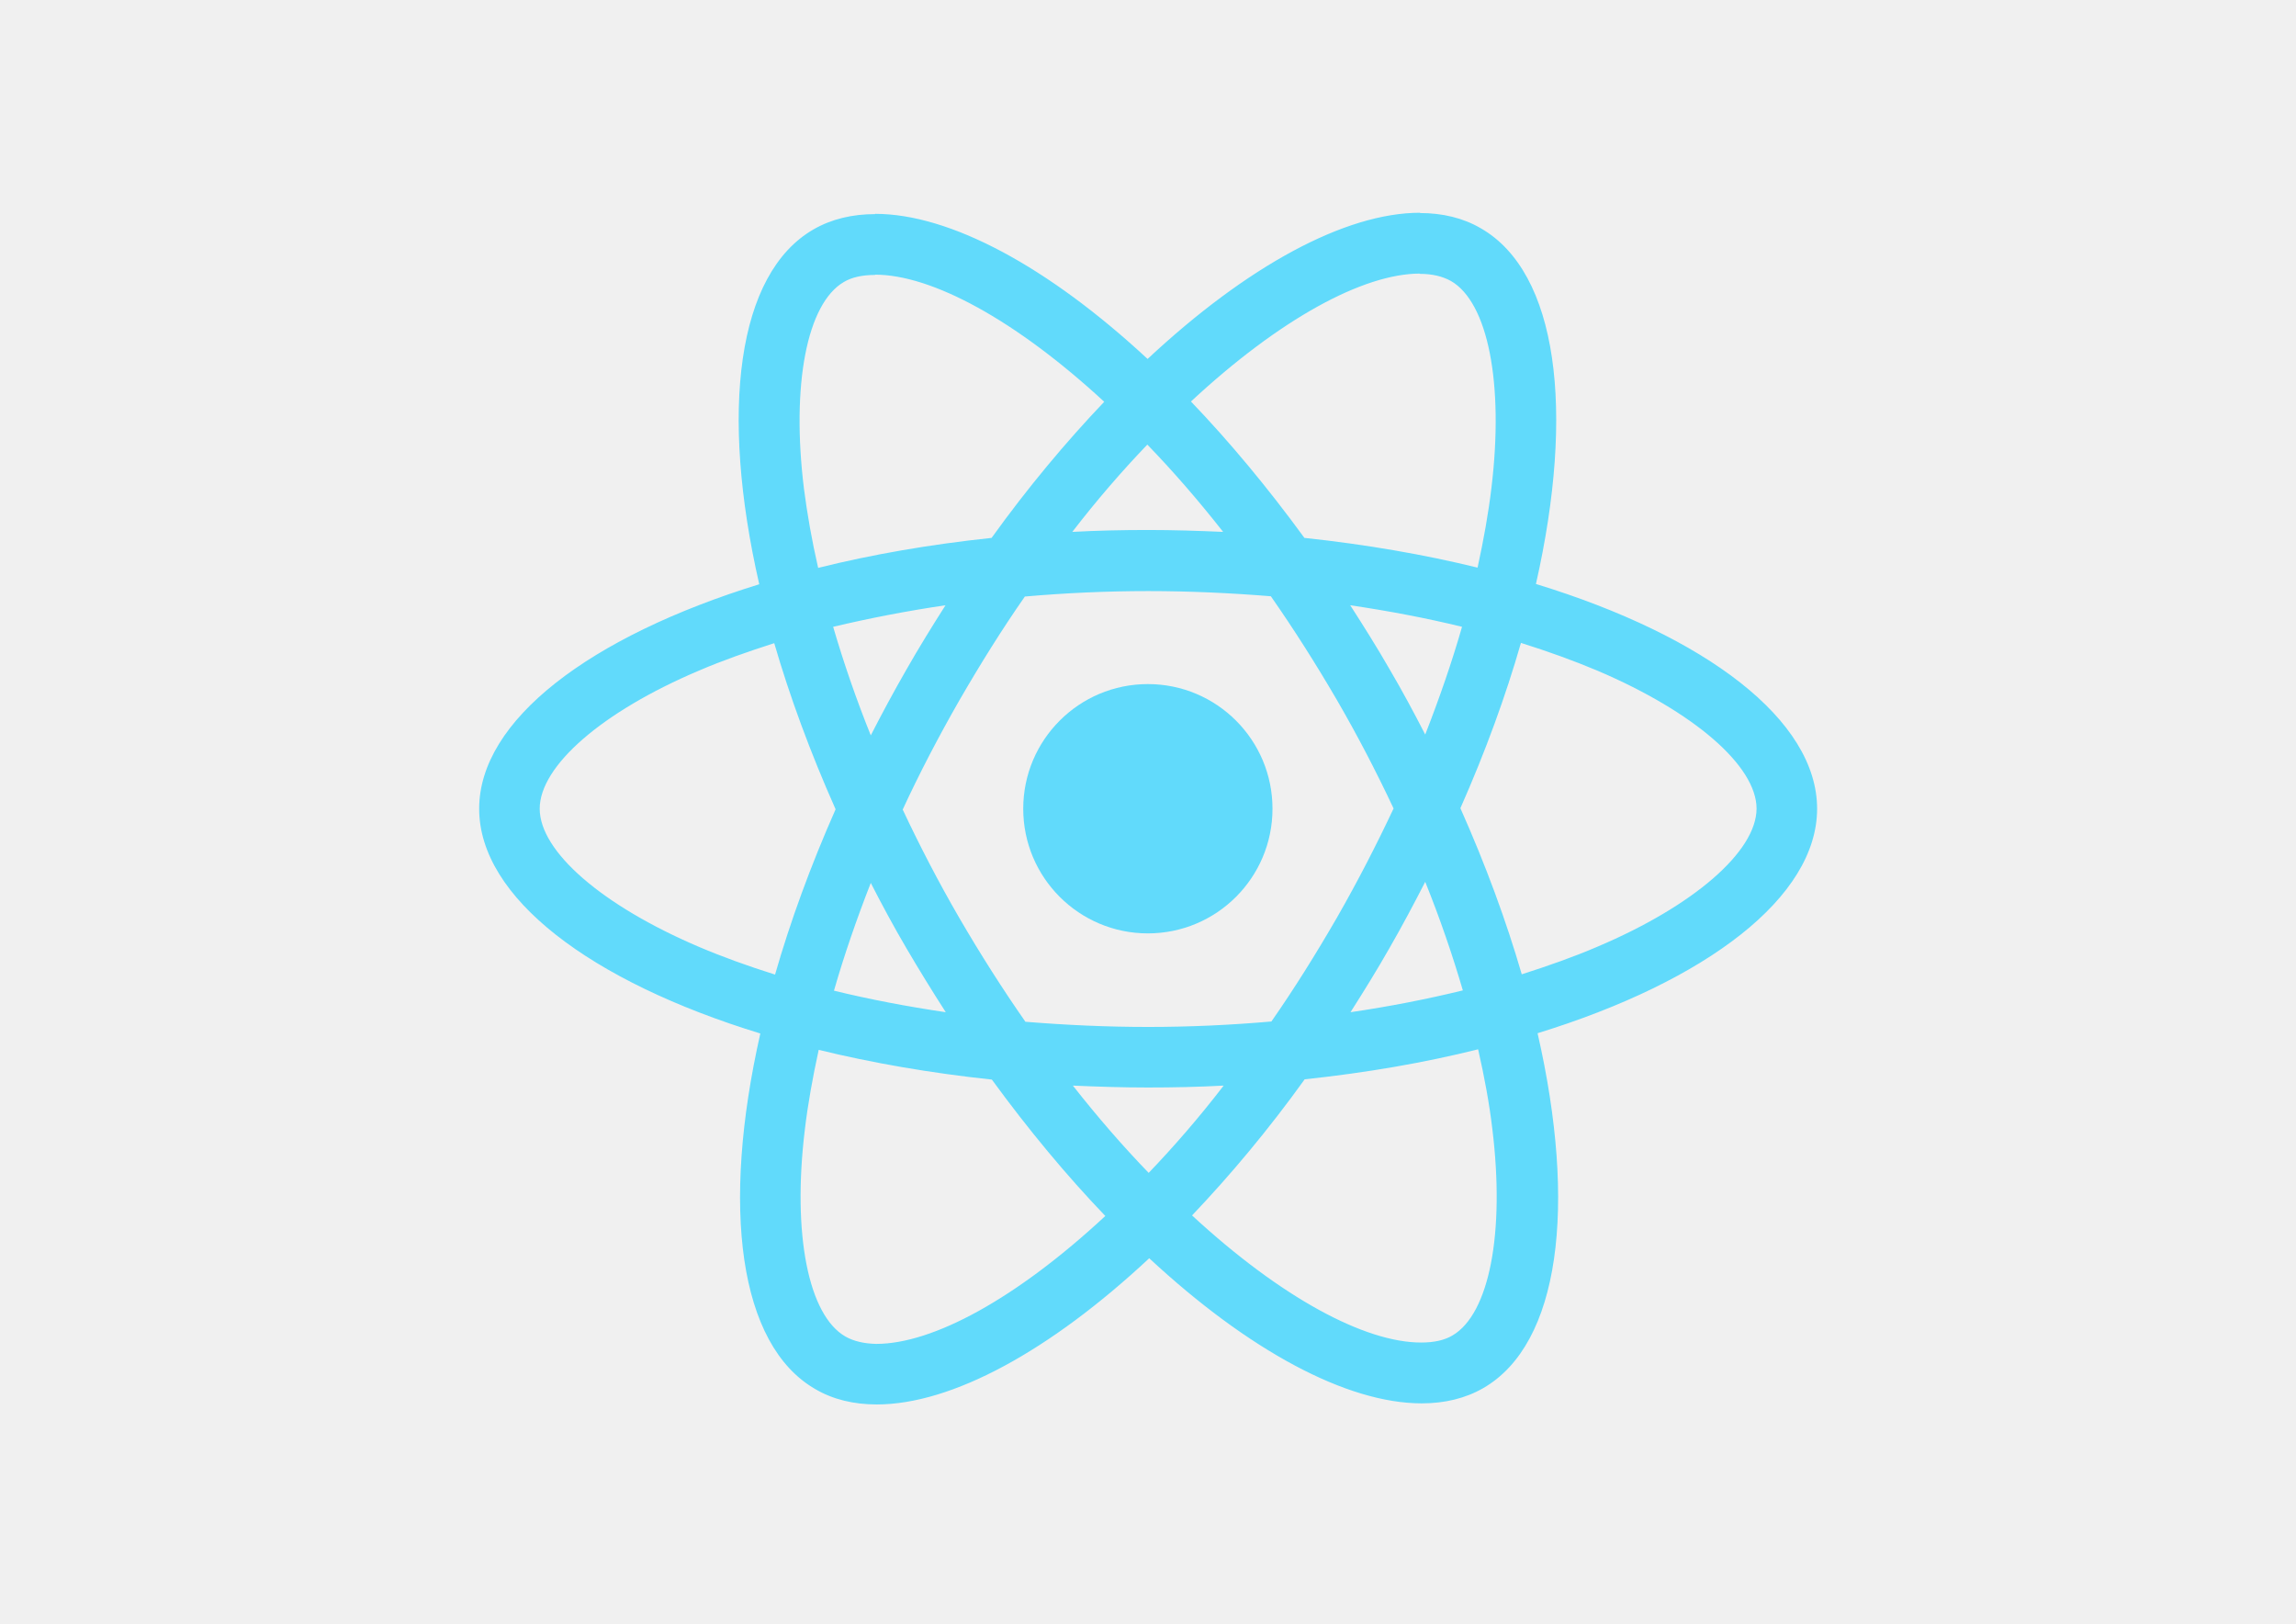
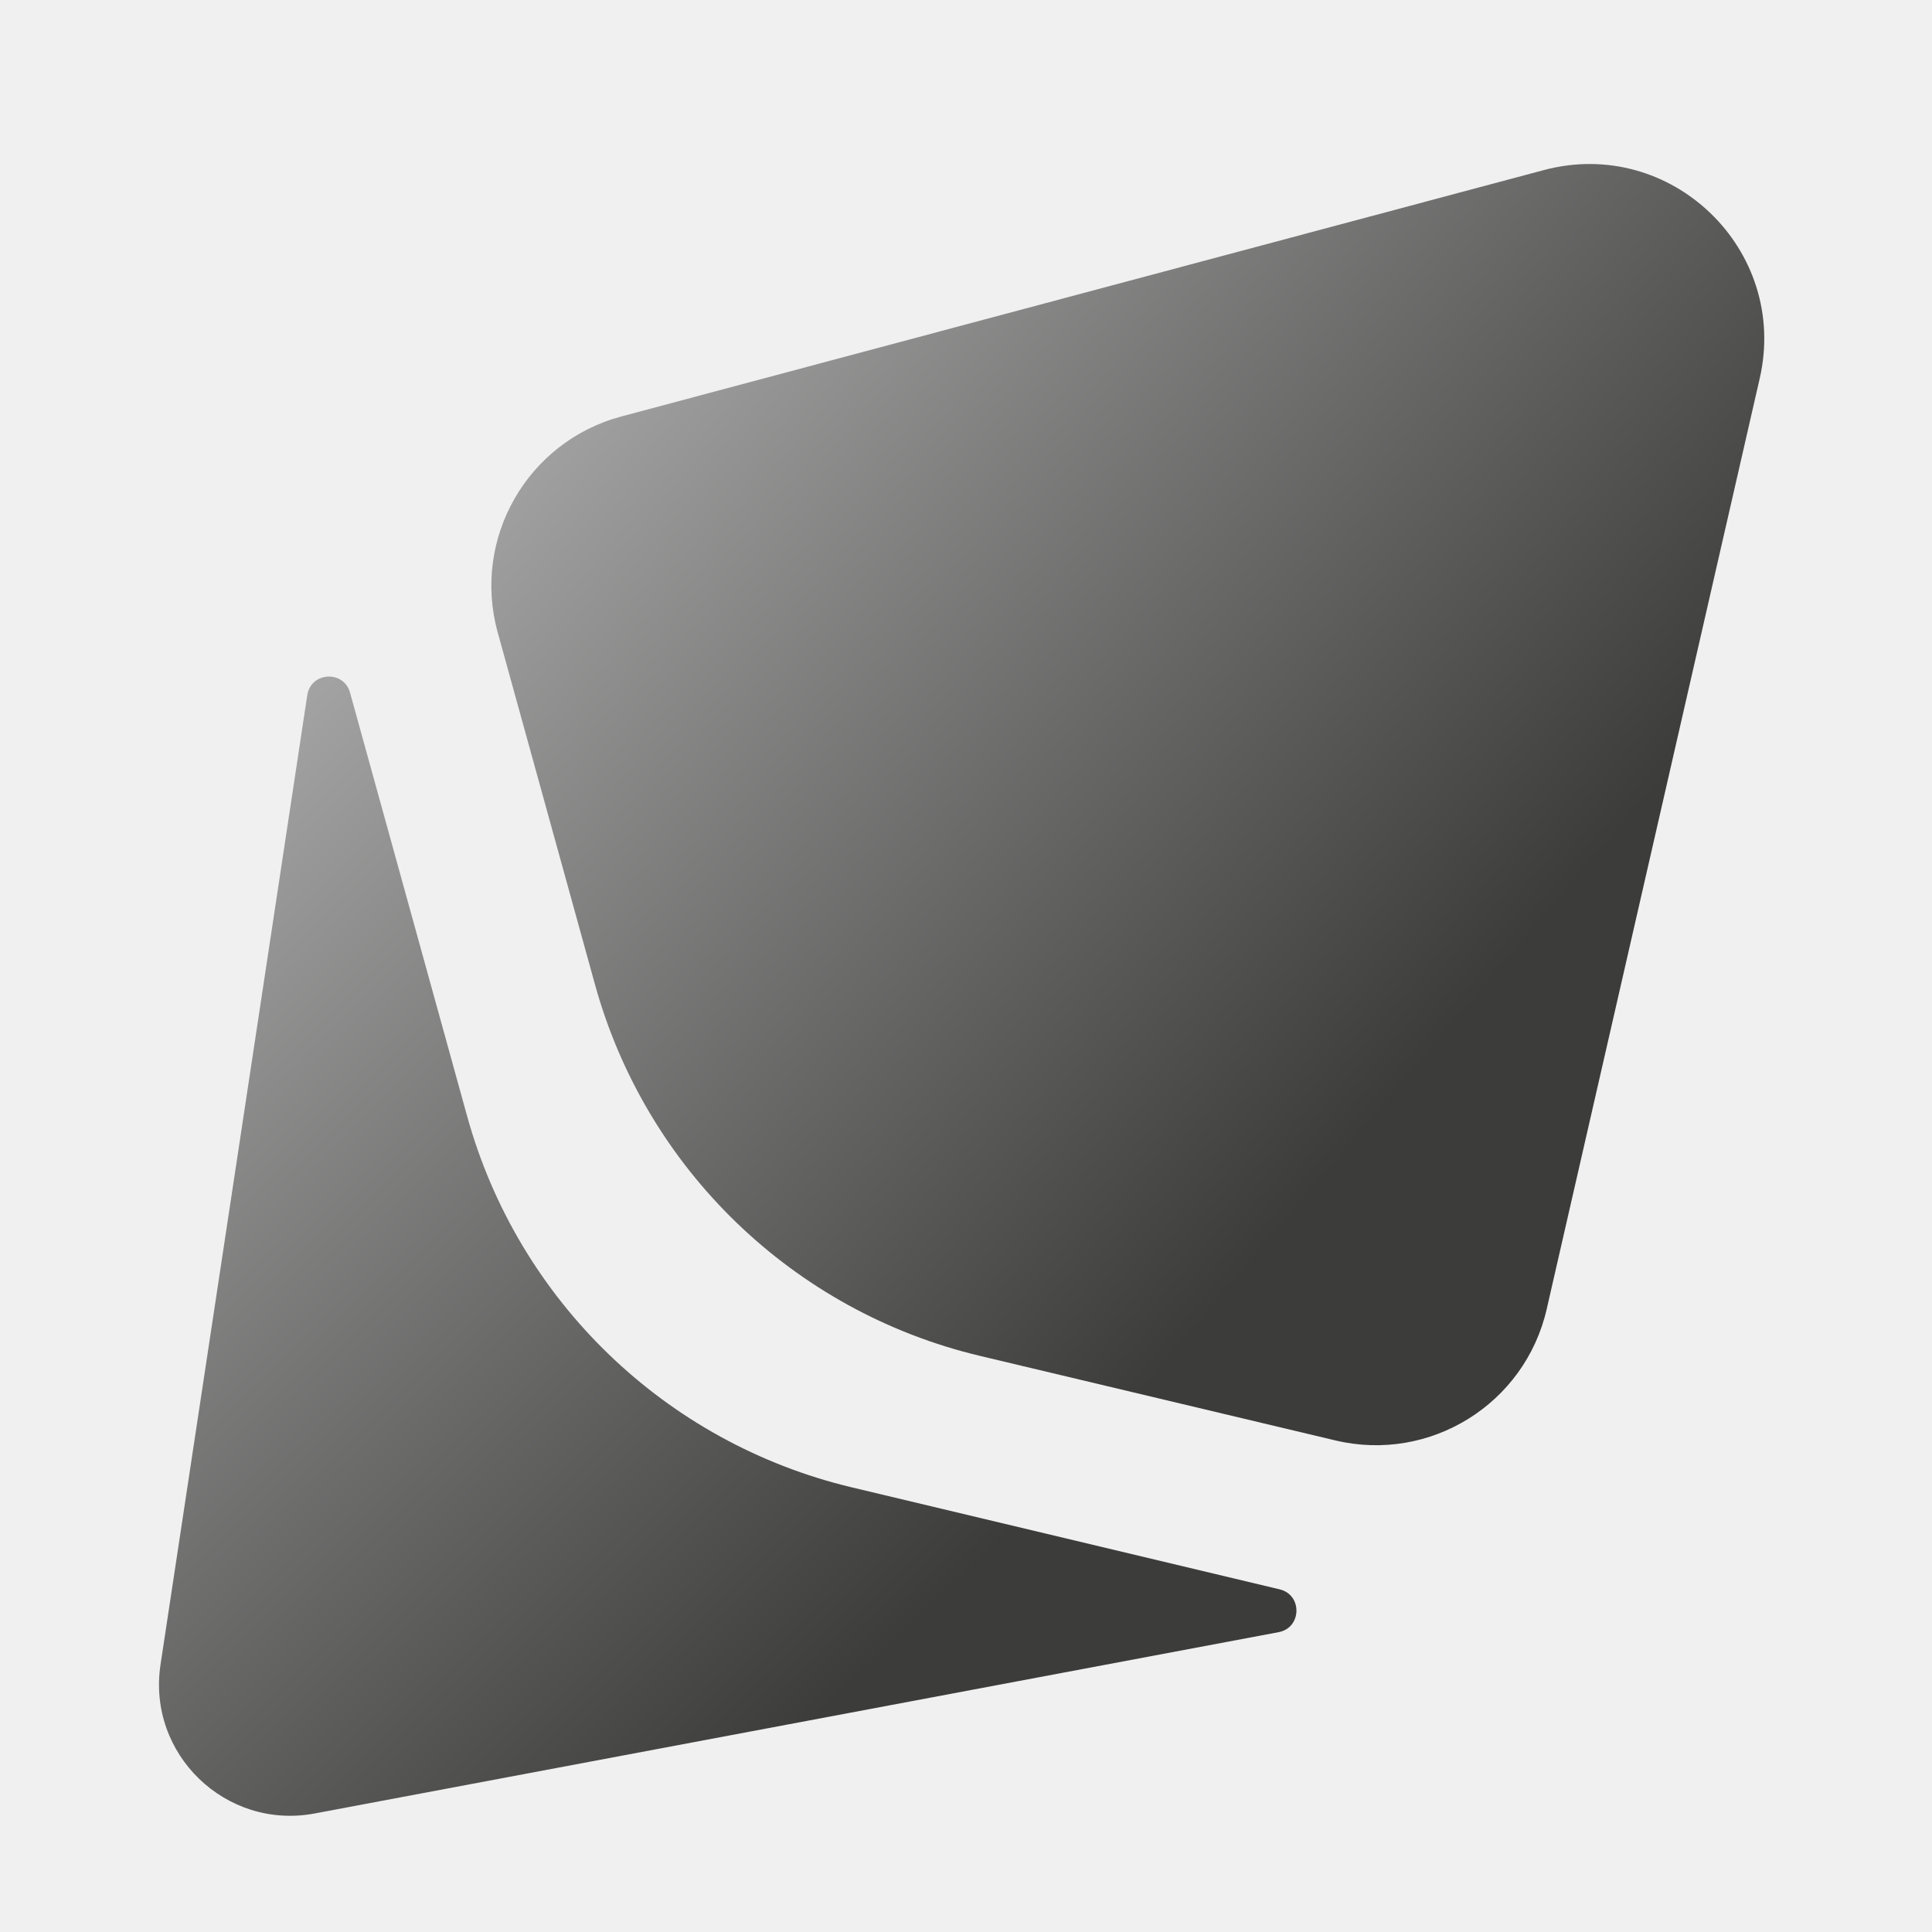
- <svg xmlns="http://www.w3.org/2000/svg" viewBox="0 0 841.9 595.3">
-   <g fill="#61DAFB">
-     <path d="M666.3 296.5c0-32.5-40.7-63.3-103.1-82.4 14.4-63.6 8-114.2-20.2-130.4-6.5-3.8-14.1-5.6-22.4-5.6v22.3c4.6 0 8.3.9 11.4 2.6 13.6 7.8 19.5 37.5 14.9 75.7-1.1 9.4-2.9 19.3-5.1 29.4-19.6-4.8-41-8.5-63.5-10.9-13.5-18.5-27.5-35.3-41.6-50 32.6-30.3 63.2-46.9 84-46.9V78c-27.5 0-63.5 19.6-99.9 53.6-36.4-33.8-72.4-53.2-99.9-53.2v22.3c20.7 0 51.4 16.5 84 46.6-14 14.7-28 31.4-41.3 49.9-22.6 2.4-44 6.1-63.6 11-2.3-10-4-19.7-5.2-29-4.7-38.2 1.1-67.9 14.6-75.8 3-1.8 6.9-2.6 11.5-2.6V78.5c-8.4 0-16 1.8-22.6 5.6-28.1 16.2-34.4 66.7-19.9 130.1-62.2 19.2-102.7 49.9-102.7 82.3 0 32.5 40.7 63.3 103.1 82.4-14.4 63.6-8 114.2 20.2 130.4 6.5 3.8 14.1 5.6 22.5 5.6 27.5 0 63.5-19.6 99.9-53.6 36.4 33.8 72.4 53.2 99.9 53.2 8.4 0 16-1.8 22.6-5.6 28.1-16.2 34.4-66.7 19.9-130.1 62-19.1 102.5-49.9 102.5-82.3zm-130.2-66.7c-3.7 12.9-8.3 26.2-13.5 39.5-4.1-8-8.4-16-13.1-24-4.6-8-9.5-15.8-14.4-23.4 14.2 2.1 27.9 4.7 41 7.9zm-45.8 106.5c-7.8 13.5-15.8 26.3-24.1 38.2-14.9 1.3-30 2-45.2 2-15.1 0-30.2-.7-45-1.9-8.3-11.9-16.4-24.6-24.2-38-7.6-13.1-14.5-26.4-20.8-39.8 6.2-13.4 13.2-26.8 20.7-39.9 7.8-13.5 15.8-26.3 24.1-38.2 14.9-1.3 30-2 45.2-2 15.1 0 30.2.7 45 1.9 8.3 11.9 16.4 24.6 24.2 38 7.6 13.1 14.5 26.4 20.8 39.8-6.3 13.4-13.2 26.8-20.7 39.9zm32.3-13c5.4 13.4 10 26.8 13.8 39.8-13.1 3.2-26.9 5.9-41.2 8 4.9-7.7 9.8-15.6 14.4-23.7 4.6-8 8.9-16.1 13-24.1zM421.2 430c-9.3-9.6-18.6-20.3-27.8-32 9 .4 18.2.7 27.5.7 9.4 0 18.7-.2 27.8-.7-9 11.7-18.3 22.4-27.5 32zm-74.4-58.9c-14.2-2.1-27.9-4.7-41-7.9 3.7-12.9 8.3-26.2 13.5-39.5 4.1 8 8.4 16 13.1 24 4.7 8 9.5 15.8 14.4 23.4zM420.7 163c9.3 9.6 18.6 20.3 27.8 32-9-.4-18.2-.7-27.5-.7-9.4 0-18.7.2-27.8.7 9-11.7 18.3-22.4 27.5-32zm-74 58.9c-4.9 7.7-9.8 15.6-14.4 23.7-4.6 8-8.9 16-13 24-5.4-13.4-10-26.8-13.8-39.8 13.1-3.1 26.9-5.8 41.2-7.9zm-90.5 125.2c-35.4-15.1-58.3-34.9-58.3-50.6 0-15.7 22.9-35.6 58.3-50.6 8.6-3.7 18-7 27.7-10.1 5.7 19.6 13.2 40 22.5 60.9-9.2 20.8-16.6 41.1-22.2 60.6-9.9-3.1-19.3-6.5-28-10.2zM310 490c-13.6-7.8-19.5-37.5-14.9-75.7 1.1-9.4 2.9-19.3 5.1-29.4 19.6 4.8 41 8.5 63.5 10.9 13.5 18.5 27.5 35.3 41.6 50-32.6 30.3-63.2 46.9-84 46.9-4.5-.1-8.3-1-11.3-2.7zm237.2-76.2c4.7 38.2-1.1 67.9-14.6 75.8-3 1.8-6.9 2.6-11.5 2.6-20.7 0-51.4-16.5-84-46.6 14-14.7 28-31.4 41.3-49.9 22.6-2.4 44-6.1 63.6-11 2.3 10.1 4.1 19.8 5.2 29.1zm38.5-66.7c-8.6 3.7-18 7-27.7 10.1-5.7-19.6-13.2-40-22.5-60.9 9.2-20.8 16.6-41.1 22.2-60.6 9.9 3.1 19.3 6.5 28.1 10.2 35.4 15.1 58.3 34.9 58.3 50.6-.1 15.7-23 35.6-58.4 50.6zM320.8 78.4z" />
-     <circle cx="420.9" cy="296.5" r="45.7" />
-     <path d="M520.5 78.1z" />
+ <svg xmlns="http://www.w3.org/2000/svg" width="147" height="147" viewBox="0 0 147 147" fill="none">
+   <g clip-path="url(#clip0_301_7)">
+     <path d="M117.457 12.943C127.157 10.352 136.131 19.009 133.891 28.796L117.684 99.604C116.031 106.824 108.81 111.312 101.604 109.598L74.562 103.165C60.378 99.79 49.154 88.963 45.271 74.909L37.869 48.116C35.896 40.977 40.122 33.598 47.278 31.687L117.457 12.943Z" fill="url(#paint0_linear_301_7)" />
+     <path d="M12.213 126.659C11.182 133.467 17.18 139.254 23.946 137.981L97.284 124.187C99.051 123.855 99.112 121.345 97.362 120.928L64.813 113.169C50.64 109.789 39.426 98.969 35.543 84.925L26.633 52.7C26.153 50.967 23.648 51.117 23.379 52.895L12.213 126.659Z" fill="url(#paint1_linear_301_7)" />
  </g>
+   <defs>
+     <linearGradient id="paint0_linear_301_7" x1="98.822" y1="92.039" x2="33.827" y2="36.757" gradientUnits="userSpaceOnUse">
+       <stop stop-color="#3C3C3B" />
+       <stop offset="1" stop-color="#A5A5A5" />
+     </linearGradient>
+     <linearGradient id="paint1_linear_301_7" x1="83.359" y1="110.083" x2="23.8" y2="49.474" gradientUnits="userSpaceOnUse">
+       <stop stop-color="#3C3C3B" />
+       <stop offset="1" stop-color="#A5A5A5" />
+     </linearGradient>
+     <clipPath id="clip0_301_7">
+       <rect width="147" height="147" fill="white" />
+     </clipPath>
+   </defs>
</svg>
